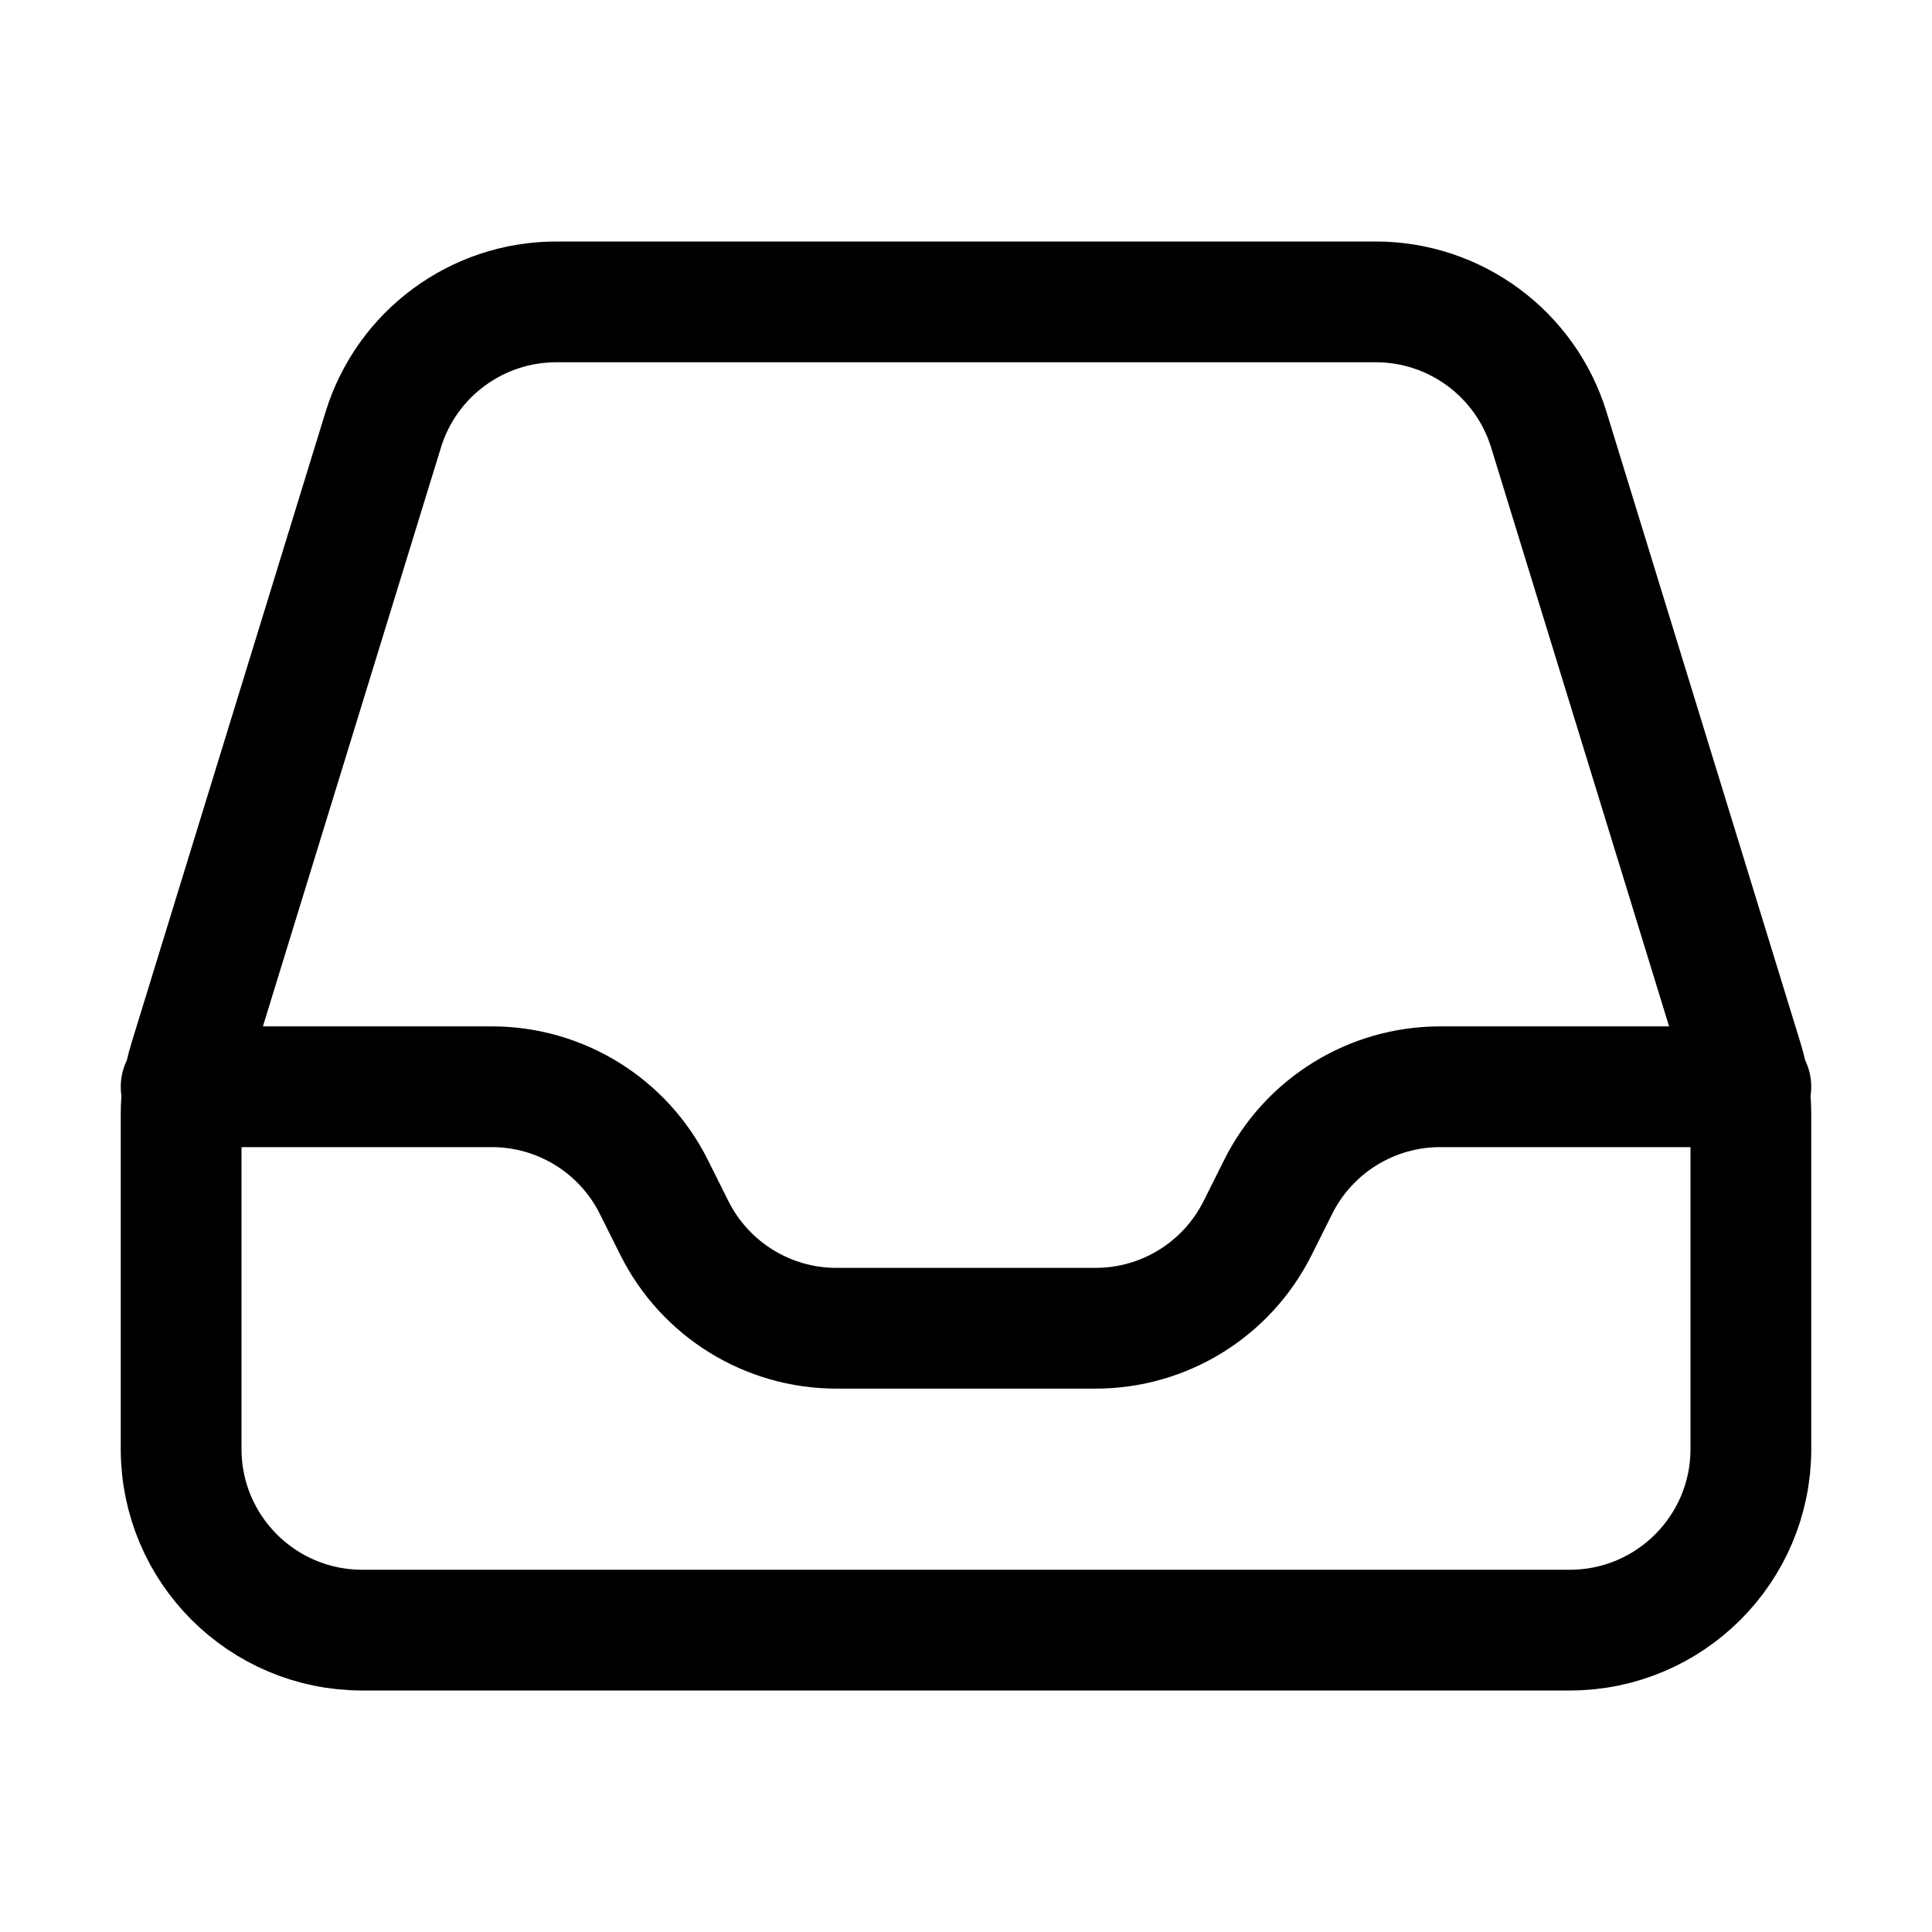
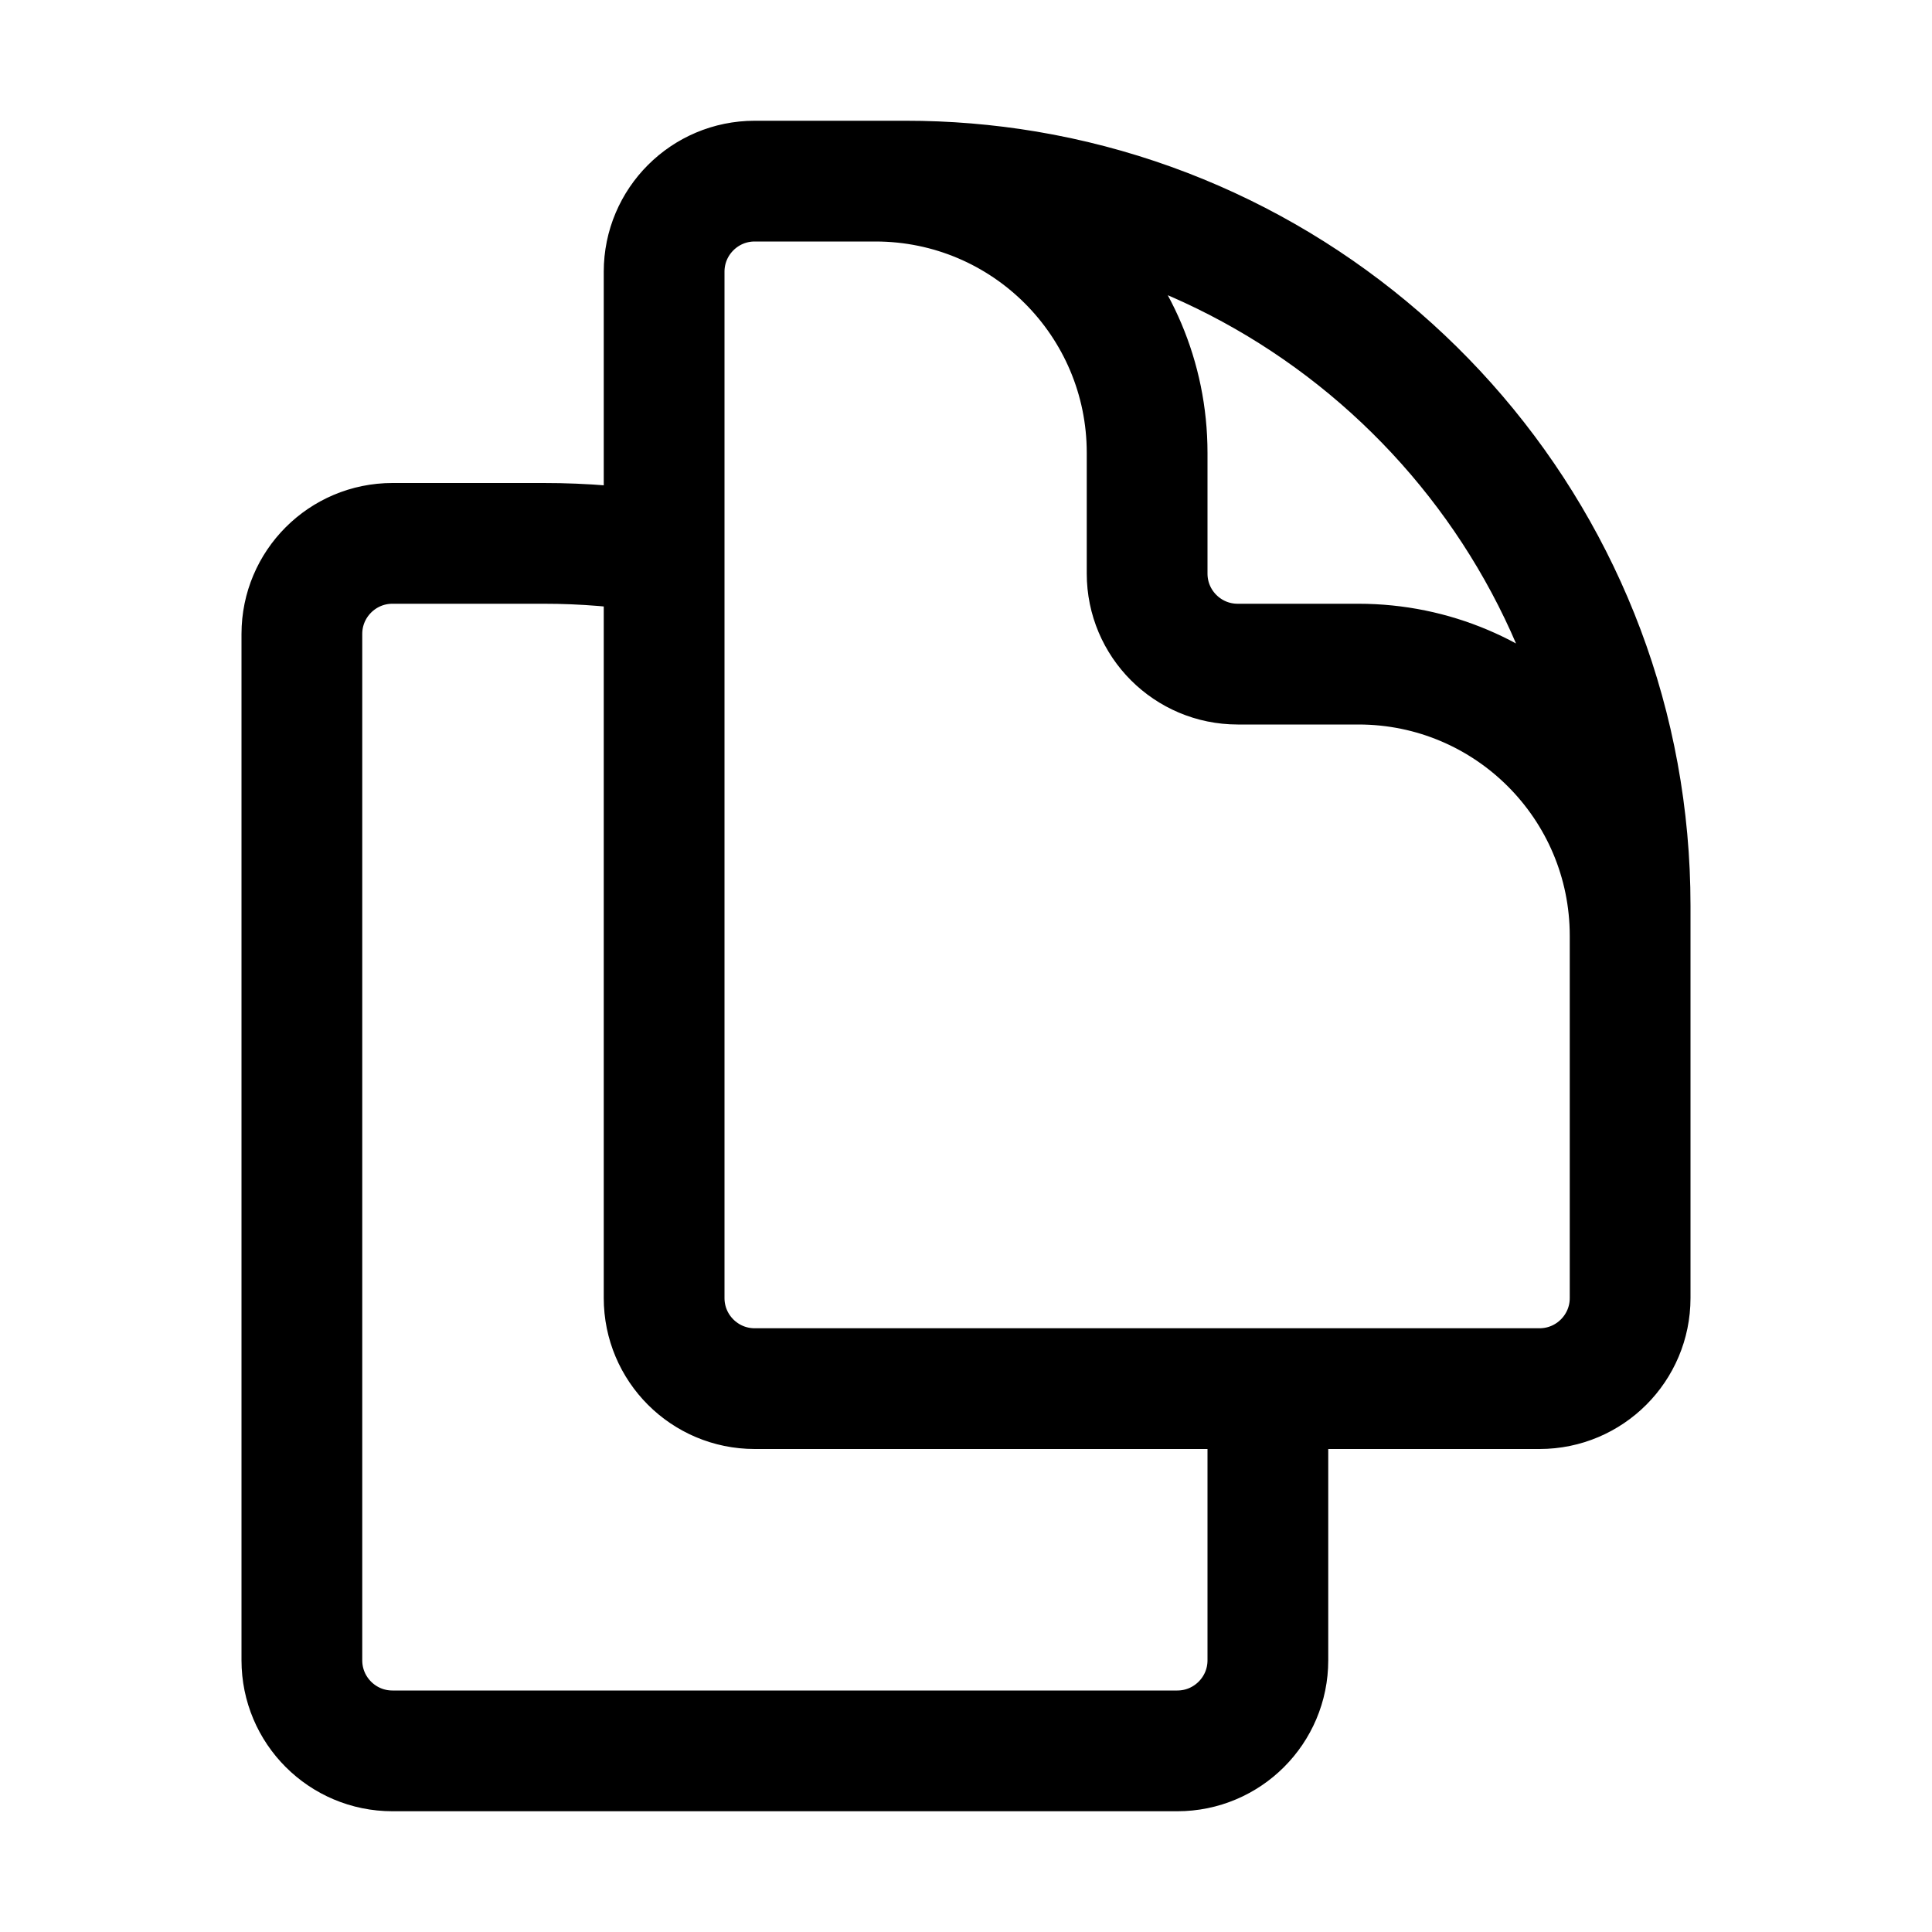
- <svg xmlns="http://www.w3.org/2000/svg" fill="none" viewBox="0 0 24 24" stroke-width="1.5" stroke="currentColor" aria-hidden="true">
-   <path stroke-linecap="round" stroke-linejoin="round" d="M2.25 13.5h3.86a2.25 2.25 0 012.012 1.244l.256.512a2.25 2.25 0 002.013 1.244h3.218a2.25 2.25 0 002.013-1.244l.256-.512a2.25 2.25 0 012.013-1.244h3.859m-19.5.338V18a2.25 2.25 0 002.25 2.25h15A2.25 2.25 0 0021.75 18v-4.162c0-.224-.034-.447-.1-.661L19.24 5.338a2.25 2.25 0 00-2.15-1.588H6.911a2.25 2.25 0 00-2.15 1.588L2.35 13.177a2.25 2.25 0 00-.1.661z" />
+ <svg xmlns="http://www.w3.org/2000/svg" viewBox="0 0 24 24" fill="none" stroke="currentColor" stroke-width="1.5" data-slot="icon" aria-hidden="true" class="size-6 shrink-0">
+   <path d="M15.75 17.25v3.375c0 .621-.504 1.125-1.125 1.125h-9.75a1.125 1.125 0 0 1-1.125-1.125V7.875c0-.621.504-1.125 1.125-1.125H6.75a9.06 9.06 0 0 1 1.5.124m7.5 10.376h3.375c.621 0 1.125-.504 1.125-1.125V11.25c0-4.46-3.243-8.161-7.5-8.876a9.06 9.06 0 0 0-1.5-.124H9.375c-.621 0-1.125.504-1.125 1.125v3.5m7.5 10.375H9.375a1.125 1.125 0 0 1-1.125-1.125v-9.25m12 6.625v-1.875a3.375 3.375 0 0 0-3.375-3.375h-1.5a1.125 1.125 0 0 1-1.125-1.125v-1.5a3.375 3.375 0 0 0-3.375-3.375H9.75" stroke-linecap="round" stroke-linejoin="round" />
</svg>
